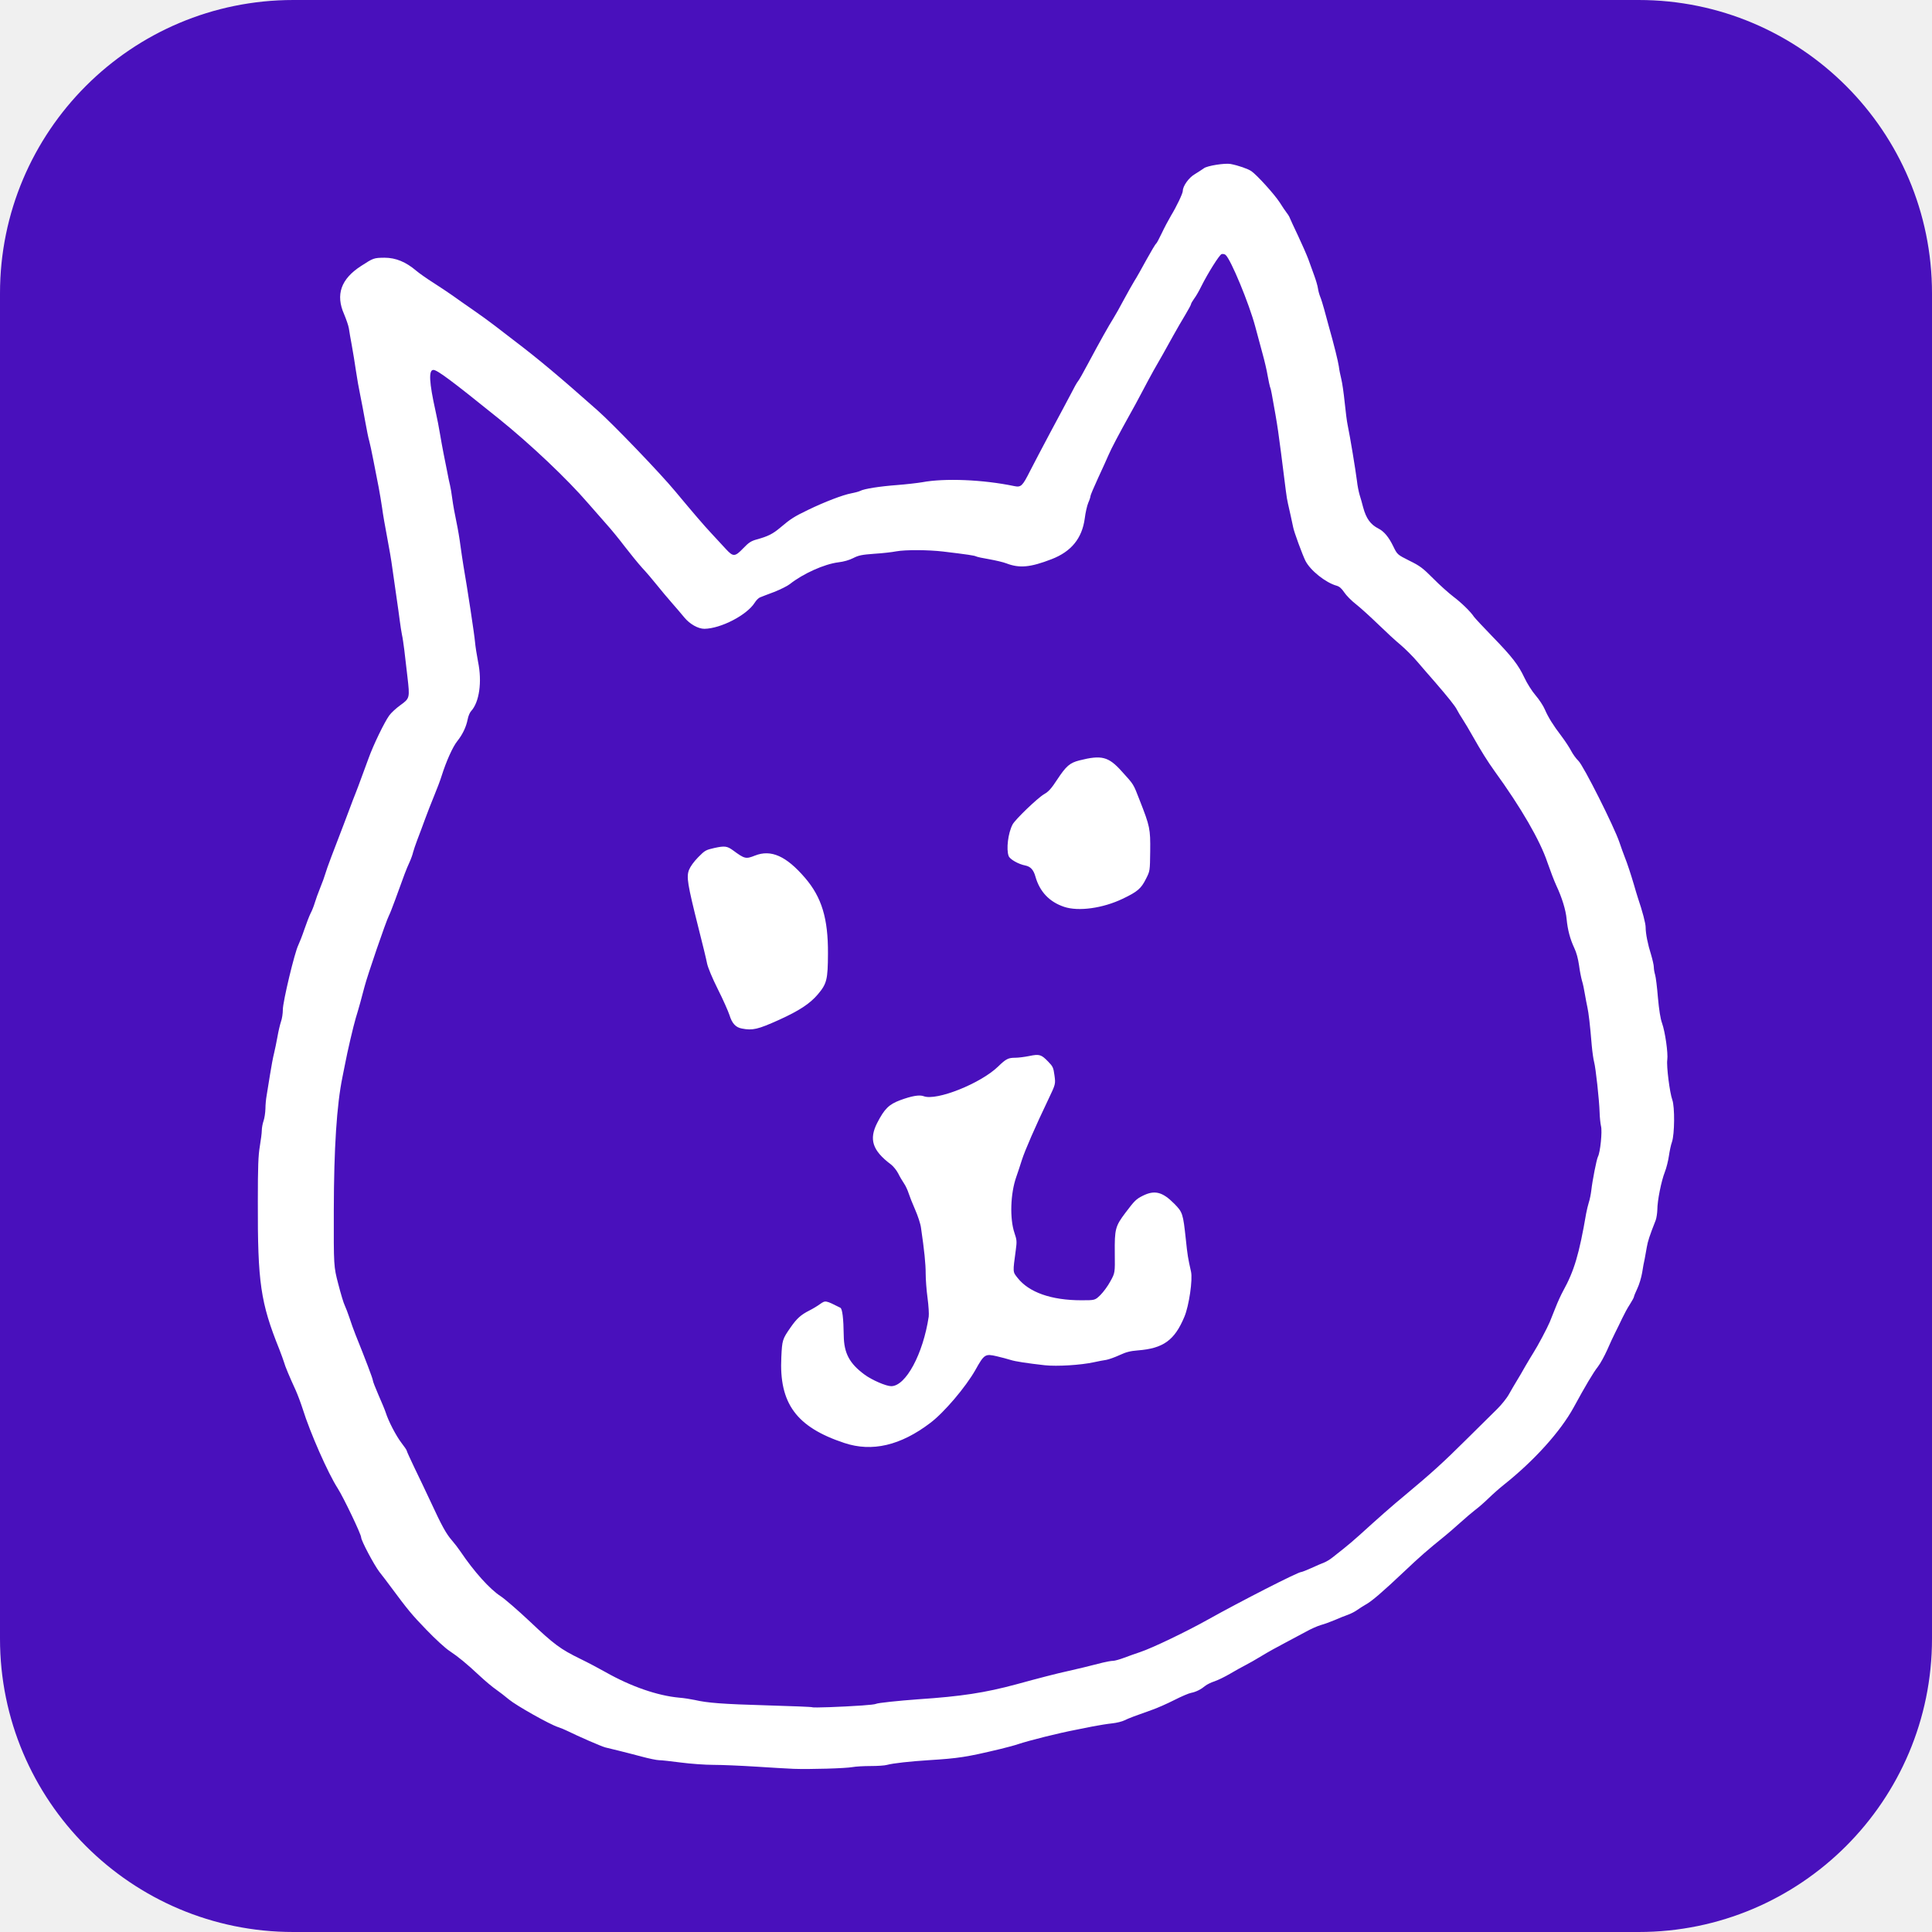
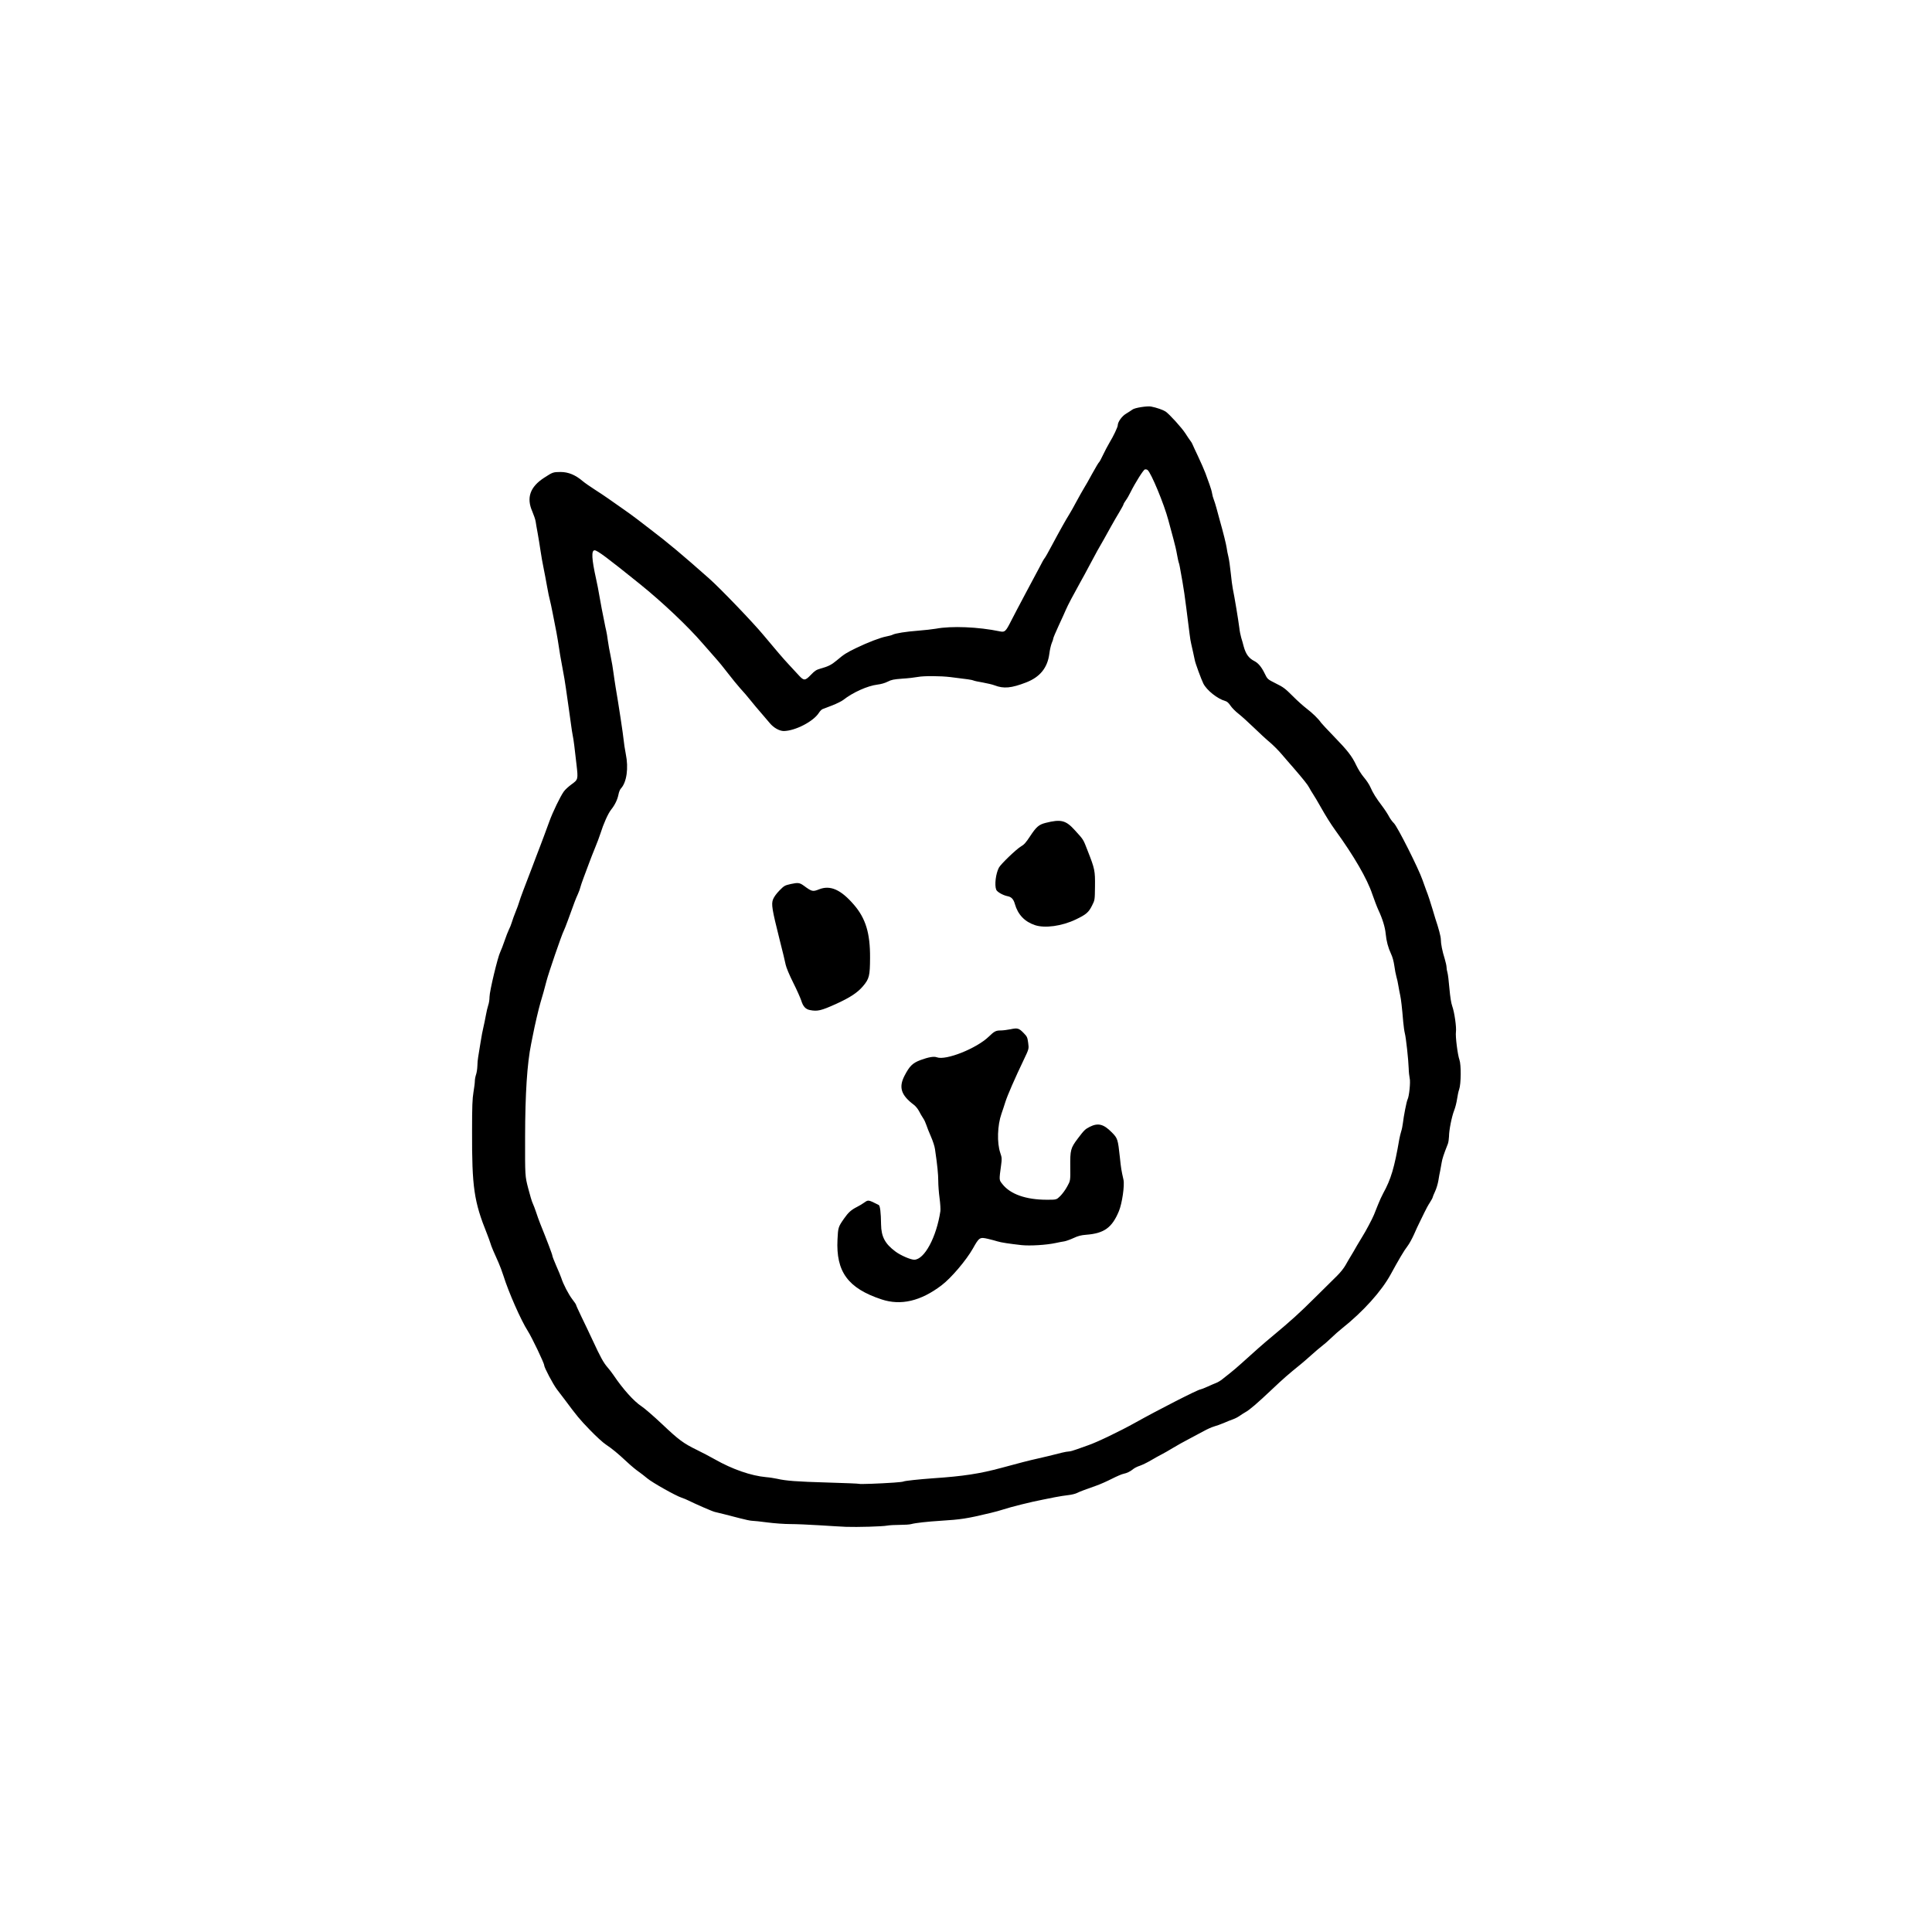
- <svg xmlns="http://www.w3.org/2000/svg" viewBox="0 0 1653 1653">
-   <rect width="100%" height="100%" rx="251" fill="#4910BC" />
-   <g transform="translate(210 130)" fill="#fff">
+ <svg xmlns="http://www.w3.org/2000/svg" viewBox="0 0 2368 2368">
+   <rect width="100%" height="100%" fill="#fff" />
+   <g transform="translate(568 488)" fill="#000">
    <path fill-rule="evenodd" d="M469.0 1383.4C463.8 1383.2 449.1 1382.3 436.5 1381.5C423.8 1380.7 407.6 1380.0 400.5 1380.0C393.3 1380.0 380.9 1379.1 372.5 1378.0C364.2 1376.9 355.9 1376.0 353.9 1376.0C352.0 1376.0 345.2 1374.6 338.9 1372.9C332.6 1371.2 323.9 1369.0 319.5 1367.9C315.1 1366.8 309.9 1365.6 308.0 1365.1C304.7 1364.3 284.6 1355.5 275.5 1351.0C273.3 1349.9 269.7 1348.4 267.5 1347.7C260.3 1345.4 231.6 1329.2 225.5 1324.1C222.2 1321.3 217.2 1317.5 214.5 1315.6C211.7 1313.7 205.4 1308.5 200.5 1303.9C188.7 1292.9 182.3 1287.7 174.7 1282.6C171.2 1280.4 162.3 1272.2 154.9 1264.5C142.4 1251.6 138.9 1247.3 124.5 1227.9C121.8 1224.2 117.3 1218.3 114.6 1214.9C109.9 1208.7 99.0 1188.1 99.0 1185.4C99.0 1182.7 83.9 1151.2 79.0 1143.5C70.6 1130.5 55.3 1095.7 49.0 1075.5C47.4 1070.5 44.7 1063.3 43.0 1059.5C37.8 1048.2 33.8 1038.7 33.0 1035.5C32.5 1033.8 30.7 1028.9 29.0 1024.5C12.9 984.5 10.4 967.4 10.6 898.0C10.6 867.7 11.0 858.6 12.3 850.8C13.2 845.4 14.0 839.3 14.0 837.1C14.0 835.0 14.7 831.3 15.5 829.0C16.3 826.7 17.0 822.0 17.1 818.6C17.1 815.3 17.6 810.2 18.1 807.5C18.6 804.8 19.9 796.7 21.0 789.6C22.1 782.5 23.7 774.1 24.5 771.1C25.2 768.0 26.6 761.7 27.4 757.0C28.2 752.3 29.6 746.5 30.4 744.1C31.3 741.7 32.0 737.1 32.0 733.8C32.0 727.0 42.1 684.8 45.2 678.7C46.2 676.6 48.6 670.6 50.4 665.2C52.2 659.9 54.6 653.7 55.7 651.5C56.9 649.3 58.5 645.2 59.3 642.5C60.1 639.8 62.2 633.9 64.0 629.5C65.8 625.1 67.7 619.9 68.2 618.0C68.7 616.1 71.1 609.3 73.5 603.0C83.1 578.1 86.8 568.2 89.5 561.0C91.0 556.9 93.2 551.2 94.3 548.5C95.4 545.8 97.5 540.1 99.0 536.0C100.5 531.9 103.3 524.2 105.3 518.9C109.5 507.2 118.9 487.9 123.0 482.2C124.7 479.8 129.0 475.9 132.6 473.3C140.6 467.5 140.7 467.2 138.6 449.1C137.7 441.1 136.4 430.7 135.9 426.0C135.3 421.3 134.5 415.5 133.9 413.0C133.4 410.5 132.6 405.4 132.1 401.5C131.6 397.6 130.3 388.0 129.1 380.0C128.0 372.0 126.4 361.0 125.6 355.5C124.9 350.0 122.9 338.3 121.2 329.5C119.5 320.7 117.6 309.7 117.0 305.0C116.3 300.3 115.0 292.2 114.0 287.0C113.0 281.8 110.9 271.4 109.5 264.0C108.1 256.6 106.4 249.0 105.9 247.2C105.3 245.4 103.8 238.0 102.5 230.7C101.2 223.5 99.3 213.2 98.2 208.0C97.1 202.8 95.4 193.3 94.5 187.0C93.6 180.7 92.0 171.0 91.0 165.5C90.0 160.0 88.8 153.5 88.5 151.0C88.1 148.5 86.2 143.1 84.4 138.8C77.0 122.1 81.7 108.7 98.9 97.6C109.5 90.7 109.9 90.6 119.0 90.5C128.6 90.5 137.3 94.1 146.2 101.7C148.7 103.8 155.2 108.4 160.9 112.0C166.5 115.6 173.9 120.5 177.4 123.0C180.8 125.5 188.6 130.9 194.5 135.0C200.5 139.1 209.0 145.3 213.4 148.7C217.9 152.2 224.9 157.6 229.0 160.7C251.0 177.4 268.6 192.2 301.1 221.0C314.3 232.6 355.0 275.0 367.5 290.1C382.5 308.1 392.3 319.6 398.9 326.6C403.1 331.1 408.6 337.1 411.2 339.9C417.3 346.5 418.8 346.5 425.9 339.1C430.7 334.1 432.6 332.9 437.6 331.5C447.0 328.9 451.1 326.9 457.5 321.5C466.6 313.8 469.5 312.0 481.5 306.2C495.6 299.4 510.9 293.5 518.3 292.1C521.4 291.5 524.9 290.6 526.0 290.0C529.3 288.2 542.8 286.1 557.5 285.0C565.2 284.4 574.9 283.3 579.0 282.6C598.1 279.0 631.0 280.3 657.8 285.9C663.6 287.1 664.8 285.9 671.3 273.0C674.2 267.2 682.2 252.2 688.9 239.5C695.7 226.8 703.5 212.3 706.2 207.1C708.8 201.9 711.6 196.9 712.4 196.1C713.2 195.2 716.9 188.7 720.7 181.5C731.5 161.3 738.8 148.4 742.4 142.7C744.2 139.8 748.3 132.6 751.5 126.5C754.8 120.5 758.8 113.2 760.5 110.5C762.3 107.8 766.9 99.5 770.9 92.2C774.9 85.0 778.6 78.7 779.2 78.4C779.7 78.1 781.8 74.1 783.9 69.7C786.0 65.2 789.6 58.4 791.9 54.5C796.6 46.8 802.0 35.5 802.0 33.3C802.0 29.2 807.2 21.9 812.3 19.0C815.1 17.3 818.6 15.0 820.0 14.0C822.7 11.8 838.1 9.4 842.9 10.3C849.6 11.6 857.6 14.4 860.6 16.4C865.4 19.7 880.2 36.0 884.9 43.2C887.1 46.7 889.8 50.7 890.9 52.1C892.1 53.6 893.3 55.6 893.6 56.6C894.0 57.7 897.1 64.3 900.5 71.5C903.9 78.7 907.9 87.8 909.4 91.8C910.8 95.7 913.1 102.1 914.5 105.9C915.9 109.7 917.3 114.5 917.6 116.6C917.9 118.8 918.8 122.1 919.6 124.0C920.4 125.9 921.9 130.8 923.0 134.8C924.1 138.7 925.8 145.0 926.8 148.8C931.6 165.7 934.8 178.9 935.5 183.5C935.8 186.2 936.8 191.1 937.6 194.3C938.4 197.4 939.7 206.4 940.5 214.3C941.3 222.1 942.4 230.8 943.0 233.5C945.2 244.0 949.7 271.4 951.0 281.5C951.4 285.4 952.5 290.8 953.3 293.5C954.2 296.2 955.5 301.0 956.3 304.1C958.9 313.7 962.6 318.8 969.5 322.3C974.2 324.7 978.2 329.5 982.0 337.3C985.5 344.5 985.5 344.5 995.8 349.7C1005.0 354.2 1007.3 356.0 1016.3 365.0C1021.9 370.7 1029.7 377.6 1033.5 380.5C1040.4 385.7 1048.3 393.4 1051.1 397.7C1051.9 398.8 1058.9 406.4 1066.7 414.4C1083.9 432.1 1089.1 438.9 1094.3 449.9C1096.5 454.6 1100.7 461.3 1103.8 464.9C1106.8 468.4 1110.4 473.8 1111.7 476.9C1114.7 483.8 1118.7 490.3 1126.1 500.0C1129.2 504.1 1132.9 509.8 1134.3 512.5C1135.7 515.2 1138.5 519.1 1140.5 521.0C1144.8 525.1 1170.9 577.0 1175.5 590.5C1177.0 594.9 1179.0 600.5 1180.0 603.0C1182.2 608.4 1185.4 618.2 1188.0 627.0C1189.0 630.6 1190.5 635.5 1191.3 638.0C1195.3 649.8 1198.0 660.0 1198.0 663.5C1198.0 668.7 1199.8 677.9 1202.7 687.0C1203.9 691.1 1205.0 695.8 1205.0 697.5C1205.0 699.1 1205.5 702.1 1206.1 704.0C1206.7 705.9 1207.8 714.7 1208.5 723.5C1209.5 734.3 1210.6 741.4 1212.0 745.3C1214.7 752.8 1217.3 771.2 1216.5 776.8C1215.7 782.1 1218.6 805.0 1220.8 811.0C1223.0 817.0 1222.8 840.5 1220.5 847.1C1219.6 849.5 1218.5 854.9 1217.9 859.0C1217.3 863.1 1215.8 869.3 1214.4 872.8C1211.4 880.4 1208.0 897.3 1208.0 905.0C1207.9 908.0 1207.3 912.1 1206.6 914.0C1201.3 927.4 1199.8 932.2 1199.0 937.0C1198.5 940.0 1197.7 944.5 1197.2 947.0C1196.6 949.5 1195.6 954.8 1195.0 958.9C1194.3 963.0 1192.5 969.1 1190.9 972.4C1189.3 975.8 1188.0 979.0 1188.0 979.5C1188.0 980.1 1186.4 983.0 1184.5 986.0C1182.5 989.0 1179.6 994.4 1177.9 998.0C1176.2 1001.6 1173.6 1007.0 1172.0 1010.1C1170.4 1013.2 1167.3 1019.9 1165.1 1025.0C1162.8 1030.1 1159.3 1036.6 1157.1 1039.4C1153.1 1044.5 1146.3 1056.0 1136.5 1074.0C1125.2 1094.7 1102.7 1119.7 1076.5 1140.5C1073.2 1143.1 1067.3 1148.3 1063.5 1152.0C1059.7 1155.7 1054.5 1160.2 1052.0 1162.0C1049.5 1163.9 1043.7 1168.9 1039.0 1173.1C1034.3 1177.3 1028.6 1182.3 1026.3 1184.1C1011.2 1196.3 1004.8 1201.9 991.5 1214.5C973.1 1231.9 963.6 1240.1 958.4 1242.9C956.3 1244.1 953.0 1246.2 951.2 1247.5C949.4 1248.8 945.8 1250.7 943.2 1251.6C940.6 1252.5 935.6 1254.5 932.0 1256.1C928.4 1257.6 923.0 1259.6 920.0 1260.4C917.0 1261.3 911.4 1263.8 907.5 1266.0C903.6 1268.1 895.6 1272.4 889.5 1275.6C883.5 1278.7 874.5 1283.7 869.6 1286.7C864.7 1289.7 858.4 1293.3 855.6 1294.7C852.8 1296.1 846.9 1299.4 842.5 1302.0C838.1 1304.6 832.1 1307.5 829.2 1308.5C826.3 1309.4 822.7 1311.2 821.2 1312.4C817.6 1315.4 813.3 1317.6 809.1 1318.4C807.2 1318.7 800.7 1321.5 794.6 1324.6C788.5 1327.7 779.9 1331.5 775.5 1333.0C761.6 1337.9 755.7 1340.1 752.1 1341.9C750.1 1342.9 745.4 1344.1 741.5 1344.5C737.6 1344.9 730.2 1346.1 725.0 1347.1C719.8 1348.2 713.2 1349.5 710.5 1350.0C695.4 1352.9 671.4 1358.9 661.0 1362.3C658.5 1363.2 651.8 1365.0 646.0 1366.4C616.8 1373.4 610.1 1374.4 584.5 1376.0C568.7 1377.0 554.2 1378.6 549.0 1380.0C547.1 1380.6 540.7 1381.0 534.9 1381.0C529.0 1381.0 522.1 1381.4 519.4 1381.9C513.7 1383.0 482.8 1383.9 469.0 1383.4ZM527.5 1329.2C533.5 1328.8 539.0 1328.2 539.5 1327.8C540.8 1327.0 558.9 1325.1 575.5 1323.9C612.7 1321.4 632.8 1318.3 659.5 1311.1C678.4 1305.9 695.1 1301.6 703.5 1299.8C712.3 1297.8 721.3 1295.7 733.6 1292.5C736.9 1291.7 740.8 1291.0 742.3 1291.0C743.7 1291.0 748.0 1289.8 751.7 1288.4C755.4 1287.0 761.6 1284.8 765.5 1283.5C775.8 1280.1 805.3 1265.9 823.5 1255.7C851.6 1240.0 900.5 1215.0 903.3 1215.0C903.9 1215.0 907.8 1213.5 912.0 1211.6C916.1 1209.7 921.0 1207.6 922.9 1206.9C924.7 1206.2 927.9 1204.3 930.0 1202.6C932.1 1200.9 936.4 1197.5 939.6 1195.0C942.8 1192.5 948.9 1187.3 953.1 1183.5C969.3 1168.8 980.9 1158.5 992.2 1149.2C1014.4 1130.7 1024.6 1121.5 1044.2 1102.0C1055.0 1091.3 1067.0 1079.5 1070.7 1075.8C1074.5 1072.1 1079.2 1066.3 1081.1 1062.8C1083.1 1059.3 1086.0 1054.2 1087.7 1051.5C1089.4 1048.8 1092.7 1043.1 1095.0 1039.0C1097.4 1034.9 1100.5 1029.7 1101.9 1027.5C1105.7 1021.6 1113.9 1006.1 1116.0 1001.0C1117.0 998.5 1119.2 992.9 1121.0 988.5C1122.7 984.1 1125.6 977.8 1127.4 974.5C1136.8 957.5 1141.1 943.2 1147.1 908.2C1147.6 905.3 1148.7 901.1 1149.4 898.7C1150.2 896.4 1151.1 891.8 1151.5 888.5C1152.4 880.3 1156.0 861.9 1157.2 859.6C1159.2 855.9 1161.0 837.8 1159.8 833.5C1159.3 831.3 1158.7 825.9 1158.6 821.5C1158.3 811.3 1155.3 783.7 1153.9 778.6C1153.3 776.4 1152.4 770.1 1151.9 764.6C1150.4 746.4 1149.2 736.6 1148.2 732.0C1147.6 729.5 1146.7 724.4 1146.0 720.5C1145.4 716.6 1144.3 711.5 1143.5 709.0C1142.8 706.5 1141.6 700.6 1141.0 695.8C1140.2 690.3 1138.8 684.9 1136.9 681.0C1133.4 673.5 1131.3 665.7 1130.4 656.5C1129.7 648.6 1126.4 637.9 1121.5 627.5C1119.7 623.6 1116.4 614.9 1114.0 608.0C1107.7 589.1 1091.4 561.0 1068.7 529.7C1062.8 521.5 1057.0 512.2 1050.4 500.5C1047.3 495.0 1043.3 488.2 1041.5 485.5C1039.7 482.8 1037.5 479.1 1036.6 477.3C1034.9 473.9 1029.1 466.7 1017.1 452.8C1012.9 448.1 1006.5 440.6 1002.8 436.3C999.1 431.9 992.7 425.5 988.5 421.9C984.2 418.4 975.5 410.3 969.0 404.0C962.5 397.7 954.0 390.0 950.2 387.0C946.3 384.0 941.8 379.4 940.1 376.8C937.8 373.4 936.0 371.8 933.5 371.1C924.2 368.5 911.1 358.1 906.9 349.8C904.5 345.0 897.0 324.8 896.4 321.0C895.7 317.7 893.1 305.5 892.0 301.0C891.5 299.1 890.6 293.9 890.1 289.5C883.2 234.7 883.6 237.4 878.1 207.0C877.7 204.5 877.0 201.8 876.6 201.0C876.3 200.1 875.4 195.9 874.6 191.5C873.9 187.1 871.9 178.6 870.2 172.5C868.6 166.4 865.8 156.1 864.0 149.5C858.7 129.6 843.0 91.8 838.6 88.1C837.8 87.4 836.2 87.1 835.2 87.4C833.3 88.0 823.5 103.6 817.7 115.2C816.0 118.7 813.4 123.3 811.8 125.4C810.3 127.5 809.0 129.7 809.0 130.3C809.0 130.8 806.8 134.9 804.1 139.4C801.4 143.8 796.8 151.8 793.9 157.0C791.0 162.2 787.0 169.4 785.0 173.0C782.9 176.6 779.4 182.9 777.0 187.0C774.7 191.1 770.2 199.5 767.0 205.6C763.8 211.7 759.0 220.6 756.3 225.3C747.9 240.4 740.6 254.1 738.4 259.4C737.2 262.2 733.3 270.9 729.6 278.8C726.0 286.6 723.0 293.7 723.0 294.4C723.0 295.2 722.2 297.8 721.1 300.2C720.1 302.6 718.7 308.6 718.1 313.6C715.8 330.6 706.6 341.9 689.8 348.4C671.5 355.5 662.2 356.3 651.0 352.0C648.5 351.0 642.0 349.5 636.5 348.5C631.0 347.6 625.9 346.5 625.0 346.0C623.6 345.3 617.9 344.4 597.0 341.9C584.5 340.4 564.5 340.3 557.0 341.7C553.4 342.4 544.9 343.4 538.0 343.8C527.4 344.6 524.7 345.1 520.0 347.5C516.7 349.2 511.8 350.6 507.4 351.1C495.2 352.6 477.1 360.8 465.7 369.8C463.7 371.4 457.6 374.4 452.3 376.5C446.9 378.5 441.5 380.6 440.3 381.1C439.1 381.5 437.0 383.6 435.7 385.7C429.0 396.3 406.7 407.8 392.7 408.0C387.3 408.0 380.2 404.0 375.5 398.3C373.4 395.7 368.6 390.1 365.0 386.0C361.4 381.9 355.5 374.9 352.0 370.5C348.5 366.1 342.8 359.4 339.3 355.7C335.9 351.9 329.3 343.8 324.6 337.7C319.9 331.5 312.9 322.9 308.9 318.5C305.0 314.1 297.9 306.0 293.1 300.5C275.3 279.8 243.7 249.9 216.5 228.0C176.3 195.6 164.1 186.5 160.8 186.5C156.6 186.5 157.2 197.2 162.6 221.5C164.0 227.6 165.7 236.6 166.5 241.5C167.3 246.4 168.7 253.9 169.5 258.0C170.3 262.1 171.7 269.1 172.6 273.5C173.4 277.9 174.5 283.1 175.0 285.0C175.5 286.9 176.4 292.3 177.0 297.0C177.6 301.7 179.2 310.4 180.5 316.5C181.8 322.6 183.3 331.6 183.9 336.5C184.6 341.4 185.7 349.3 186.5 354.0C190.0 374.1 195.9 413.0 196.4 419.1C196.7 422.7 197.9 430.4 199.0 436.1C202.6 453.4 200.1 470.9 193.0 478.5C191.9 479.7 190.6 482.8 190.1 485.6C188.8 492.1 185.8 498.4 181.1 504.3C177.3 509.1 171.8 521.3 167.8 534.0C166.7 537.6 163.8 545.2 161.4 551.0C159.0 556.8 155.5 565.8 153.6 571.0C151.7 576.2 148.8 584.1 147.1 588.4C145.5 592.7 143.8 597.6 143.4 599.3C143.1 600.9 141.7 604.8 140.3 607.9C137.7 613.5 136.0 618.0 128.1 639.9C125.8 646.1 123.5 652.1 122.8 653.3C120.3 658.1 104.3 704.7 101.8 714.5C100.1 721.3 96.5 734.3 94.4 741.0C92.3 748.1 87.3 769.3 85.0 781.5C84.5 784.2 83.6 788.8 83.0 791.5C78.1 815.5 75.7 852.2 75.6 905.5C75.5 953.5 75.5 953.5 79.4 968.5C81.5 976.7 84.0 985.1 85.0 987.0C85.9 988.9 87.7 993.6 89.0 997.5C90.2 1001.4 92.6 1007.9 94.2 1012.0C102.6 1032.8 109.0 1049.7 109.0 1051.0C109.0 1051.9 111.2 1057.5 113.8 1063.5C116.5 1069.6 119.3 1076.3 120.0 1078.5C122.4 1086.1 128.9 1098.5 133.4 1104.4C135.9 1107.6 138.0 1110.7 138.0 1111.2C138.0 1111.7 141.0 1118.3 144.6 1125.8C148.3 1133.3 154.6 1146.7 158.7 1155.4C167.8 1175.1 171.7 1182.3 176.7 1188.0C178.9 1190.5 182.2 1194.8 184.0 1197.5C195.6 1214.7 209.0 1229.6 218.2 1235.6C221.9 1238.0 233.2 1247.8 243.3 1257.3C264.1 1277.0 269.5 1281.0 286.5 1289.3C293.1 1292.5 302.9 1297.7 308.2 1300.7C329.9 1313.0 352.6 1320.8 371.0 1322.5C375.1 1322.8 381.2 1323.8 384.5 1324.5C395.4 1327.0 408.1 1328.0 446.5 1329.1C467.4 1329.7 484.7 1330.4 485.0 1330.7C485.5 1331.3 510.2 1330.4 527.5 1329.2ZM512.4 1104.6C471.3 1091.0 456.5 1070.7 458.5 1031.1C459.2 1016.5 459.4 1015.8 466.5 1005.6C471.8 998.0 475.3 994.9 482.4 991.3C485.2 989.9 489.4 987.4 491.7 985.7C496.3 982.5 496.3 982.5 509.0 988.9C510.7 989.8 511.7 997.9 511.9 1012.7C512.1 1027.8 516.8 1036.6 529.7 1046.1C535.9 1050.7 548.1 1056.0 552.5 1056.0C565.0 1056.0 579.8 1028.4 584.6 996.5C584.9 994.3 584.5 987.1 583.6 980.5C582.7 974.0 582.0 964.5 582.0 959.5C582.0 951.5 580.9 940.2 578.0 920.5C577.6 917.2 575.3 910.2 573.0 905.0C570.7 899.8 568.2 893.4 567.4 890.9C566.6 888.4 564.9 884.6 563.5 882.6C562.1 880.5 559.8 876.7 558.5 874.0C557.1 871.3 554.3 867.8 552.3 866.3C536.4 854.4 533.3 844.8 540.6 830.6C546.8 818.6 550.6 814.9 560.2 811.3C570.0 807.7 576.6 806.5 580.3 807.9C591.2 812.1 629.1 797.0 644.0 782.5C650.8 775.9 652.7 775.0 658.7 775.0C661.3 775.0 666.7 774.3 670.7 773.5C679.3 771.7 680.9 772.2 686.8 778.3C690.8 782.4 691.3 783.4 692.2 790.1C693.2 797.5 693.2 797.5 687.0 810.5C675.9 833.7 666.9 854.3 664.3 862.5C662.9 866.9 660.8 873.4 659.5 877.0C654.5 891.2 653.8 912.7 658.0 925.0C660.0 930.9 660.1 932.2 659.1 939.5C656.5 958.8 656.4 958.0 660.6 963.3C670.3 975.7 689.4 982.5 715.2 982.5C726.9 982.5 726.9 982.5 731.5 978.0C734.0 975.5 737.9 970.3 740.0 966.3C744.0 959.1 744.0 959.1 743.8 942.3C743.6 921.5 744.2 919.2 753.0 907.5C760.8 897.2 762.0 896.0 767.7 893.1C777.9 888.0 784.6 889.7 794.7 899.9C801.9 907.2 802.2 908.3 804.6 930.5C806.0 944.0 806.4 946.3 809.0 957.9C810.6 964.7 807.3 987.2 803.4 996.5C795.0 1016.7 785.4 1023.7 763.4 1025.4C757.1 1025.9 753.5 1026.8 747.9 1029.4C743.8 1031.3 738.7 1033.1 736.5 1033.5C734.3 1033.8 729.6 1034.7 726.0 1035.5C714.5 1038.0 694.4 1039.2 684.0 1038.1C669.0 1036.4 658.8 1034.9 654.5 1033.5C652.3 1032.8 647.1 1031.4 642.8 1030.4C632.9 1028.1 632.1 1028.6 624.5 1042.2C616.2 1056.8 597.8 1078.5 586.0 1087.4C560.5 1106.8 536.1 1112.5 512.4 1104.6ZM424.7 750.0C419.4 749.0 416.3 745.6 414.1 738.4C413.0 735.1 408.6 725.1 404.2 716.4C399.4 706.8 395.8 698.1 395.0 694.5C394.4 691.2 391.0 677.2 387.5 663.5C378.2 626.4 377.2 620.3 379.5 614.3C380.7 611.3 383.6 607.3 387.4 603.4C393.2 597.5 393.9 597.2 401.3 595.5C410.1 593.6 412.1 593.9 417.1 597.5C427.3 605.0 428.1 605.1 436.0 602.0C449.7 596.6 462.7 602.4 478.7 621.0C493.0 637.6 498.6 655.8 498.4 686.0C498.3 708.2 497.4 711.7 489.7 720.8C483.0 728.7 473.9 734.7 456.5 742.6C438.3 750.8 433.9 751.8 424.7 750.0ZM700.5 645.9C687.9 641.7 679.6 633.0 675.9 620.0C674.3 614.2 671.7 611.4 667.2 610.5C661.4 609.4 654.0 605.2 653.0 602.4C650.8 596.6 652.5 582.8 656.3 575.5C658.5 571.2 677.7 552.8 683.3 549.5C687.2 547.3 689.5 544.7 694.6 536.9C702.2 525.4 705.3 522.7 713.5 520.6C732.5 515.8 738.4 517.3 749.7 529.9C760.3 541.6 759.5 540.3 765.1 554.7C773.9 577.1 774.3 579.2 774.1 598.3C773.9 615.2 773.9 615.2 770.5 621.9C766.3 630.3 763.3 632.9 750.5 639.0C733.6 647.1 712.7 650.0 700.5 645.9Z" />
  </g>
</svg>
